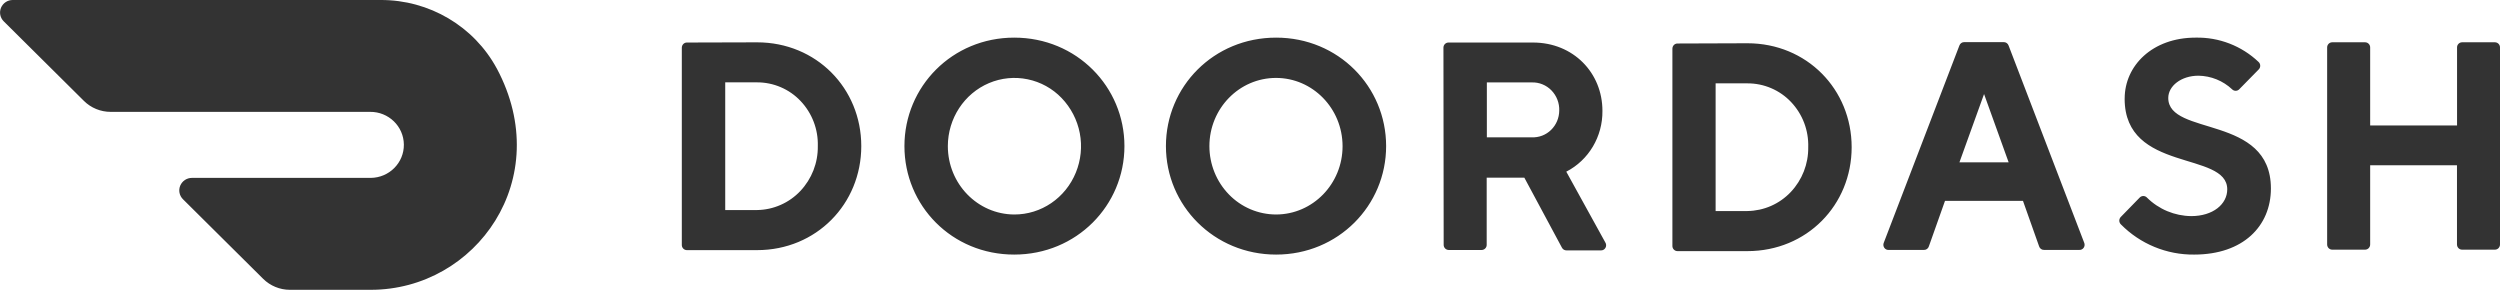
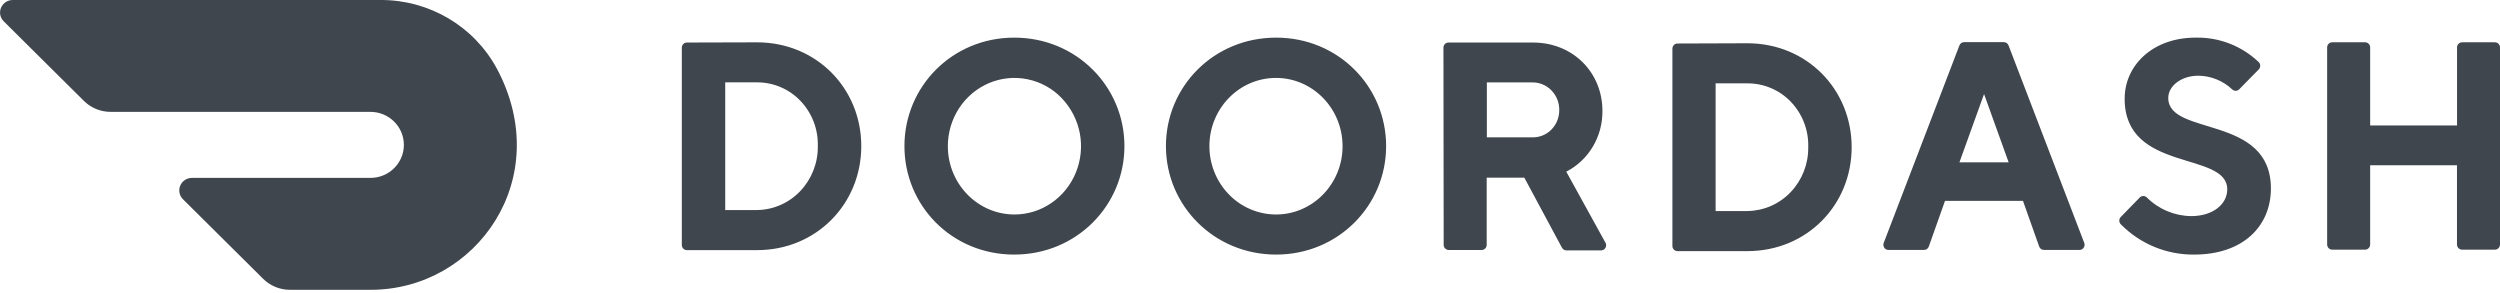
<svg xmlns="http://www.w3.org/2000/svg" width="154" height="18" viewBox="0 0 154 18" fill="none">
-   <path d="M44.674 5.074V12.939H46.635C47.136 12.932 47.629 12.824 48.087 12.622C48.546 12.421 48.959 12.129 49.302 11.765C50.007 11.019 50.393 10.027 50.377 9C50.392 8.49 50.306 7.982 50.124 7.506C49.942 7.029 49.668 6.593 49.317 6.223C48.972 5.858 48.556 5.568 48.095 5.371C47.634 5.173 47.137 5.072 46.635 5.073H44.675L44.674 5.074ZM46.635 2.608C50.29 2.608 53.055 5.44 53.055 9C53.055 12.56 50.29 15.408 46.635 15.408H42.31C42.269 15.408 42.228 15.399 42.19 15.383C42.152 15.366 42.118 15.343 42.089 15.313C42.06 15.284 42.038 15.249 42.022 15.21C42.007 15.172 41.999 15.131 42 15.09V2.939C42 2.763 42.139 2.62 42.31 2.62L46.635 2.608ZM62.476 13.213C64.136 13.218 65.635 12.197 66.274 10.626C66.587 9.858 66.671 9.017 66.515 8.202C66.359 7.388 65.97 6.637 65.396 6.039C64.832 5.451 64.102 5.048 63.304 4.884C62.506 4.719 61.677 4.8 60.926 5.117C59.392 5.765 58.39 7.298 58.387 9C58.387 11.32 60.215 13.202 62.477 13.213H62.476ZM62.477 2.318C66.324 2.318 69.265 5.35 69.265 9C69.265 12.65 66.324 15.682 62.476 15.682C58.629 15.682 55.713 12.665 55.713 9C55.713 5.335 58.654 2.318 62.476 2.318H62.477ZM78.61 13.213C80.873 13.207 82.704 11.323 82.702 9.003C82.699 6.681 80.864 4.801 78.602 4.8C76.338 4.8 74.502 6.679 74.499 9C74.499 10.118 74.932 11.19 75.703 11.98C76.08 12.369 76.532 12.679 77.031 12.891C77.53 13.103 78.067 13.212 78.609 13.213H78.61ZM78.609 2.318C82.444 2.318 85.385 5.335 85.385 9C85.385 12.665 82.432 15.682 78.609 15.682C74.787 15.682 71.821 12.665 71.821 9C71.821 5.335 74.762 2.318 78.609 2.318ZM94.355 5.074H91.59V8.459H94.355C94.573 8.469 94.792 8.434 94.996 8.356C95.2 8.278 95.386 8.159 95.543 8.006C95.863 7.696 96.045 7.266 96.049 6.814C96.057 6.585 96.019 6.356 95.936 6.142C95.854 5.928 95.729 5.733 95.569 5.568C95.412 5.406 95.223 5.279 95.014 5.194C94.805 5.109 94.581 5.07 94.355 5.077V5.074ZM88.915 2.939C88.915 2.763 89.055 2.62 89.226 2.62H94.432C96.914 2.62 98.71 4.485 98.71 6.827C98.729 8.411 97.864 9.866 96.483 10.575L98.884 14.928C98.917 14.978 98.936 15.036 98.938 15.096C98.94 15.156 98.926 15.216 98.896 15.268C98.867 15.319 98.824 15.361 98.772 15.389C98.72 15.417 98.661 15.429 98.602 15.424H96.495C96.437 15.425 96.379 15.409 96.329 15.379C96.279 15.348 96.239 15.304 96.213 15.252L93.899 10.944H91.58V15.08C91.581 15.121 91.573 15.162 91.558 15.201C91.543 15.239 91.52 15.274 91.491 15.304C91.463 15.334 91.428 15.357 91.39 15.373C91.352 15.39 91.311 15.399 91.27 15.399H89.24C89.199 15.399 89.158 15.39 89.12 15.373C89.082 15.357 89.048 15.334 89.019 15.304C88.99 15.274 88.967 15.239 88.952 15.201C88.937 15.162 88.929 15.121 88.93 15.08L88.916 2.94L88.915 2.939ZM105.682 5.134V13H107.642C108.142 12.993 108.636 12.886 109.095 12.685C109.553 12.484 109.966 12.194 110.31 11.83C111.015 11.085 111.402 10.093 111.387 9.067C111.403 8.557 111.318 8.048 111.137 7.57C110.955 7.093 110.681 6.656 110.33 6.285C109.985 5.92 109.568 5.629 109.106 5.432C108.644 5.234 108.146 5.133 107.643 5.135L105.682 5.134ZM107.642 2.665C111.297 2.665 114.062 5.5 114.062 9.067C114.062 12.634 111.297 15.469 107.642 15.469H103.33C103.289 15.469 103.248 15.46 103.21 15.444C103.172 15.427 103.138 15.403 103.109 15.374C103.08 15.344 103.057 15.309 103.042 15.271C103.027 15.232 103.019 15.191 103.02 15.15V3C103.02 2.823 103.159 2.68 103.33 2.68L107.643 2.665H107.642ZM122.218 5.793L120.701 9.999H123.732L122.218 5.793ZM119.811 12.376L118.818 15.176C118.798 15.242 118.757 15.299 118.701 15.339C118.645 15.379 118.577 15.399 118.508 15.396H116.354C116.299 15.401 116.244 15.391 116.194 15.368C116.144 15.344 116.102 15.308 116.071 15.262C116.04 15.216 116.021 15.162 116.016 15.107C116.011 15.051 116.021 14.995 116.044 14.944L120.698 2.805C120.72 2.741 120.762 2.686 120.818 2.648C120.874 2.61 120.941 2.591 121.008 2.595H123.418C123.486 2.591 123.553 2.61 123.609 2.648C123.665 2.686 123.707 2.741 123.729 2.805L128.383 14.944C128.406 14.995 128.416 15.051 128.411 15.107C128.406 15.162 128.387 15.216 128.355 15.262C128.324 15.307 128.282 15.344 128.232 15.367C128.182 15.391 128.127 15.4 128.072 15.395H125.919C125.85 15.398 125.783 15.378 125.726 15.338C125.67 15.298 125.629 15.241 125.609 15.175L124.616 12.375H119.811V12.376ZM130.88 6.066C130.88 4.056 132.574 2.318 135.249 2.318C136.69 2.286 138.084 2.825 139.129 3.817C139.161 3.847 139.186 3.883 139.204 3.924C139.221 3.964 139.23 4.007 139.23 4.051C139.23 4.095 139.221 4.138 139.204 4.178C139.186 4.219 139.161 4.255 139.129 4.285L137.936 5.5C137.908 5.53 137.873 5.553 137.836 5.569C137.798 5.585 137.757 5.593 137.716 5.593C137.675 5.593 137.634 5.585 137.597 5.569C137.559 5.553 137.525 5.53 137.496 5.5C136.934 4.973 136.196 4.675 135.426 4.663C134.356 4.663 133.565 5.3 133.565 6.035C133.565 8.411 139.888 7.04 139.888 11.612C139.885 13.929 138.178 15.682 135.16 15.682C134.322 15.691 133.491 15.531 132.716 15.211C131.941 14.892 131.238 14.42 130.649 13.824C130.617 13.794 130.592 13.758 130.575 13.717C130.557 13.677 130.548 13.634 130.548 13.59C130.548 13.546 130.557 13.503 130.575 13.463C130.592 13.422 130.617 13.386 130.649 13.356L131.803 12.172C131.832 12.141 131.867 12.116 131.905 12.1C131.944 12.083 131.986 12.074 132.028 12.074C132.07 12.074 132.112 12.083 132.151 12.1C132.19 12.116 132.224 12.141 132.253 12.172C132.979 12.892 133.957 13.301 134.98 13.312C136.317 13.312 137.198 12.58 137.198 11.663C137.198 9.286 130.878 10.658 130.878 6.085L130.88 6.066ZM151.354 2.923V7.727H146.002V2.923C146.003 2.882 145.995 2.841 145.98 2.803C145.964 2.764 145.942 2.729 145.913 2.7C145.884 2.67 145.85 2.647 145.812 2.63C145.774 2.614 145.733 2.606 145.692 2.605H143.662C143.621 2.606 143.58 2.614 143.542 2.63C143.504 2.647 143.47 2.67 143.441 2.7C143.412 2.729 143.39 2.764 143.374 2.803C143.359 2.841 143.352 2.882 143.352 2.923V15.06C143.352 15.236 143.492 15.379 143.662 15.379H145.692C145.862 15.379 146.002 15.236 146.002 15.06V10.18H151.35V15.06C151.35 15.236 151.49 15.379 151.66 15.379H153.69C153.861 15.379 154 15.236 154 15.06V2.923C154.001 2.882 153.993 2.841 153.978 2.803C153.962 2.764 153.94 2.729 153.911 2.7C153.882 2.67 153.848 2.647 153.81 2.63C153.772 2.614 153.731 2.606 153.69 2.605H151.66C151.577 2.607 151.499 2.642 151.442 2.701C151.384 2.761 151.353 2.84 151.354 2.923ZM30.605 4.225C29.197 1.615 26.442 -0.01 23.446 4.58902e-05H0.778C0.625 0.001 0.475 0.046 0.348 0.131C0.221 0.216 0.121 0.337 0.062 0.478C0.004 0.618 -0.012 0.773 0.018 0.922C0.048 1.071 0.122 1.207 0.23 1.314L5.168 6.214C5.604 6.648 6.198 6.891 6.816 6.891H22.796C23.935 6.879 24.866 7.781 24.878 8.904C24.89 10.027 23.977 10.947 22.838 10.958H11.821C11.668 10.958 11.518 11.003 11.39 11.088C11.263 11.173 11.163 11.293 11.103 11.434C11.044 11.574 11.028 11.729 11.058 11.879C11.088 12.028 11.162 12.165 11.27 12.272L16.211 17.176C16.65 17.61 17.242 17.853 17.859 17.852H22.842C29.325 17.852 34.227 11.012 30.605 4.222" fill="#333333" />
+   <path d="M44.674 5.074V12.939H46.635C47.136 12.932 47.629 12.824 48.087 12.622C48.546 12.421 48.959 12.129 49.302 11.765C50.007 11.019 50.393 10.027 50.377 9C50.392 8.49 50.306 7.982 50.124 7.506C49.942 7.029 49.668 6.593 49.317 6.223C48.972 5.858 48.556 5.568 48.095 5.371C47.634 5.173 47.137 5.071 46.635 5.073H44.675L44.674 5.074ZM46.635 2.608C50.29 2.608 53.055 5.44 53.055 9C53.055 12.56 50.29 15.408 46.635 15.408H42.31C42.269 15.408 42.228 15.399 42.19 15.383C42.152 15.366 42.118 15.343 42.089 15.313C42.06 15.284 42.038 15.249 42.022 15.21C42.007 15.172 41.999 15.131 42 15.09V2.939C42 2.763 42.139 2.62 42.31 2.62L46.635 2.608ZM62.476 13.213C64.136 13.218 65.635 12.197 66.274 10.626C66.587 9.858 66.671 9.017 66.515 8.202C66.359 7.388 65.97 6.637 65.396 6.039C64.832 5.451 64.102 5.048 63.304 4.884C62.506 4.719 61.677 4.8 60.926 5.117C59.392 5.765 58.39 7.298 58.387 9C58.387 11.32 60.215 13.202 62.477 13.213H62.476ZM62.477 2.318C66.324 2.318 69.265 5.35 69.265 9C69.265 12.65 66.324 15.682 62.476 15.682C58.629 15.682 55.713 12.665 55.713 9C55.713 5.335 58.654 2.318 62.476 2.318H62.477ZM78.61 13.213C80.873 13.207 82.704 11.323 82.702 9.003C82.699 6.681 80.864 4.801 78.602 4.8C76.338 4.8 74.502 6.679 74.499 9C74.499 10.118 74.932 11.19 75.703 11.98C76.08 12.369 76.532 12.679 77.031 12.891C77.53 13.103 78.067 13.212 78.609 13.213H78.61ZM78.609 2.318C82.444 2.318 85.385 5.335 85.385 9C85.385 12.665 82.432 15.682 78.609 15.682C74.787 15.682 71.821 12.665 71.821 9C71.821 5.335 74.762 2.318 78.609 2.318ZM94.355 5.074H91.59V8.459H94.355C94.573 8.469 94.792 8.433 94.996 8.356C95.2 8.278 95.386 8.159 95.543 8.006C95.863 7.696 96.045 7.266 96.049 6.814C96.057 6.585 96.019 6.356 95.936 6.142C95.854 5.928 95.729 5.733 95.569 5.568C95.412 5.406 95.223 5.279 95.014 5.194C94.805 5.109 94.581 5.07 94.355 5.077V5.074ZM88.915 2.939C88.915 2.763 89.055 2.62 89.226 2.62H94.432C96.914 2.62 98.71 4.485 98.71 6.827C98.729 8.411 97.864 9.866 96.483 10.575L98.884 14.928C98.917 14.978 98.936 15.036 98.938 15.096C98.94 15.156 98.926 15.216 98.896 15.268C98.867 15.319 98.824 15.361 98.772 15.389C98.72 15.417 98.661 15.429 98.602 15.424H96.495C96.437 15.425 96.379 15.409 96.329 15.379C96.279 15.348 96.239 15.304 96.213 15.252L93.899 10.944H91.58V15.08C91.581 15.121 91.573 15.162 91.558 15.201C91.543 15.239 91.52 15.274 91.491 15.304C91.463 15.334 91.428 15.357 91.39 15.373C91.352 15.39 91.311 15.399 91.27 15.399H89.24C89.199 15.399 89.158 15.39 89.12 15.373C89.082 15.357 89.048 15.334 89.019 15.304C88.99 15.274 88.967 15.239 88.952 15.201C88.937 15.162 88.929 15.121 88.93 15.08L88.916 2.94L88.915 2.939ZM105.682 5.134V13H107.642C108.142 12.993 108.636 12.886 109.095 12.685C109.553 12.484 109.966 12.193 110.31 11.83C111.015 11.085 111.402 10.093 111.387 9.067C111.403 8.556 111.318 8.048 111.137 7.57C110.955 7.093 110.681 6.656 110.33 6.285C109.985 5.92 109.568 5.629 109.106 5.432C108.644 5.234 108.146 5.133 107.643 5.135L105.682 5.134ZM107.642 2.665C111.297 2.665 114.062 5.5 114.062 9.067C114.062 12.634 111.297 15.469 107.642 15.469H103.33C103.289 15.469 103.248 15.46 103.21 15.444C103.172 15.427 103.138 15.403 103.109 15.374C103.08 15.344 103.057 15.309 103.042 15.271C103.027 15.232 103.019 15.191 103.02 15.15V3C103.02 2.823 103.159 2.68 103.33 2.68L107.643 2.665H107.642ZM122.218 5.793L120.701 9.999H123.732L122.218 5.793ZM119.811 12.376L118.818 15.176C118.798 15.242 118.757 15.299 118.701 15.339C118.645 15.379 118.577 15.399 118.508 15.396H116.354C116.299 15.401 116.244 15.391 116.194 15.368C116.144 15.344 116.102 15.308 116.071 15.262C116.04 15.216 116.021 15.162 116.016 15.107C116.011 15.051 116.021 14.995 116.044 14.944L120.698 2.805C120.72 2.741 120.762 2.686 120.818 2.648C120.874 2.61 120.941 2.591 121.008 2.595H123.418C123.486 2.591 123.553 2.61 123.609 2.648C123.665 2.686 123.707 2.741 123.729 2.805L128.383 14.944C128.406 14.995 128.416 15.051 128.411 15.107C128.406 15.162 128.387 15.216 128.355 15.262C128.324 15.307 128.282 15.344 128.232 15.367C128.182 15.391 128.127 15.4 128.072 15.395H125.919C125.85 15.398 125.783 15.378 125.726 15.338C125.67 15.298 125.629 15.241 125.609 15.175L124.616 12.375H119.811V12.376ZM130.88 6.066C130.88 4.056 132.574 2.318 135.249 2.318C136.69 2.286 138.084 2.825 139.129 3.817C139.161 3.847 139.186 3.883 139.204 3.924C139.221 3.964 139.23 4.007 139.23 4.051C139.23 4.095 139.221 4.138 139.204 4.178C139.186 4.219 139.161 4.255 139.129 4.285L137.936 5.5C137.908 5.529 137.873 5.553 137.836 5.569C137.798 5.585 137.757 5.593 137.716 5.593C137.675 5.593 137.634 5.585 137.597 5.569C137.559 5.553 137.525 5.529 137.496 5.5C136.934 4.973 136.196 4.675 135.426 4.663C134.356 4.663 133.565 5.3 133.565 6.035C133.565 8.411 139.888 7.04 139.888 11.612C139.885 13.929 138.178 15.682 135.16 15.682C134.322 15.691 133.491 15.53 132.716 15.211C131.941 14.892 131.238 14.42 130.649 13.824C130.617 13.794 130.592 13.758 130.575 13.717C130.557 13.677 130.548 13.634 130.548 13.59C130.548 13.546 130.557 13.503 130.575 13.463C130.592 13.422 130.617 13.386 130.649 13.356L131.803 12.172C131.832 12.141 131.867 12.116 131.905 12.1C131.944 12.083 131.986 12.074 132.028 12.074C132.07 12.074 132.112 12.083 132.151 12.1C132.19 12.116 132.224 12.141 132.253 12.172C132.979 12.892 133.957 13.301 134.98 13.312C136.317 13.312 137.198 12.58 137.198 11.663C137.198 9.286 130.878 10.658 130.878 6.085L130.88 6.066ZM151.354 2.923V7.727H146.002V2.923C146.003 2.882 145.995 2.841 145.98 2.803C145.964 2.764 145.942 2.729 145.913 2.7C145.884 2.67 145.85 2.647 145.812 2.63C145.774 2.614 145.733 2.606 145.692 2.605H143.662C143.621 2.606 143.58 2.614 143.542 2.63C143.504 2.647 143.47 2.67 143.441 2.7C143.412 2.729 143.39 2.764 143.374 2.803C143.359 2.841 143.352 2.882 143.352 2.923V15.06C143.352 15.236 143.492 15.379 143.662 15.379H145.692C145.862 15.379 146.002 15.236 146.002 15.06V10.18H151.35V15.06C151.35 15.236 151.49 15.379 151.66 15.379H153.69C153.861 15.379 154 15.236 154 15.06V2.923C154.001 2.882 153.993 2.841 153.978 2.803C153.962 2.764 153.94 2.729 153.911 2.7C153.882 2.67 153.848 2.647 153.81 2.63C153.772 2.614 153.731 2.606 153.69 2.605H151.66C151.577 2.607 151.499 2.642 151.442 2.701C151.384 2.761 151.353 2.84 151.354 2.923ZM30.605 4.225C29.197 1.615 26.442 -0.01 23.446 -1.5145e-05H0.778C0.625 0.001 0.475 0.046 0.348 0.131C0.221 0.216 0.121 0.337 0.062 0.478C0.004 0.618 -0.012 0.773 0.018 0.922C0.048 1.071 0.122 1.207 0.23 1.314L5.168 6.214C5.604 6.648 6.198 6.891 6.816 6.891H22.796C23.935 6.879 24.866 7.781 24.878 8.904C24.89 10.027 23.977 10.947 22.838 10.958H11.821C11.668 10.958 11.518 11.003 11.39 11.088C11.263 11.172 11.163 11.293 11.103 11.434C11.044 11.574 11.028 11.729 11.058 11.879C11.088 12.028 11.162 12.165 11.27 12.272L16.211 17.176C16.65 17.61 17.242 17.853 17.859 17.852H22.842C29.325 17.852 34.227 11.012 30.605 4.222" fill="#40464D" />
</svg>
